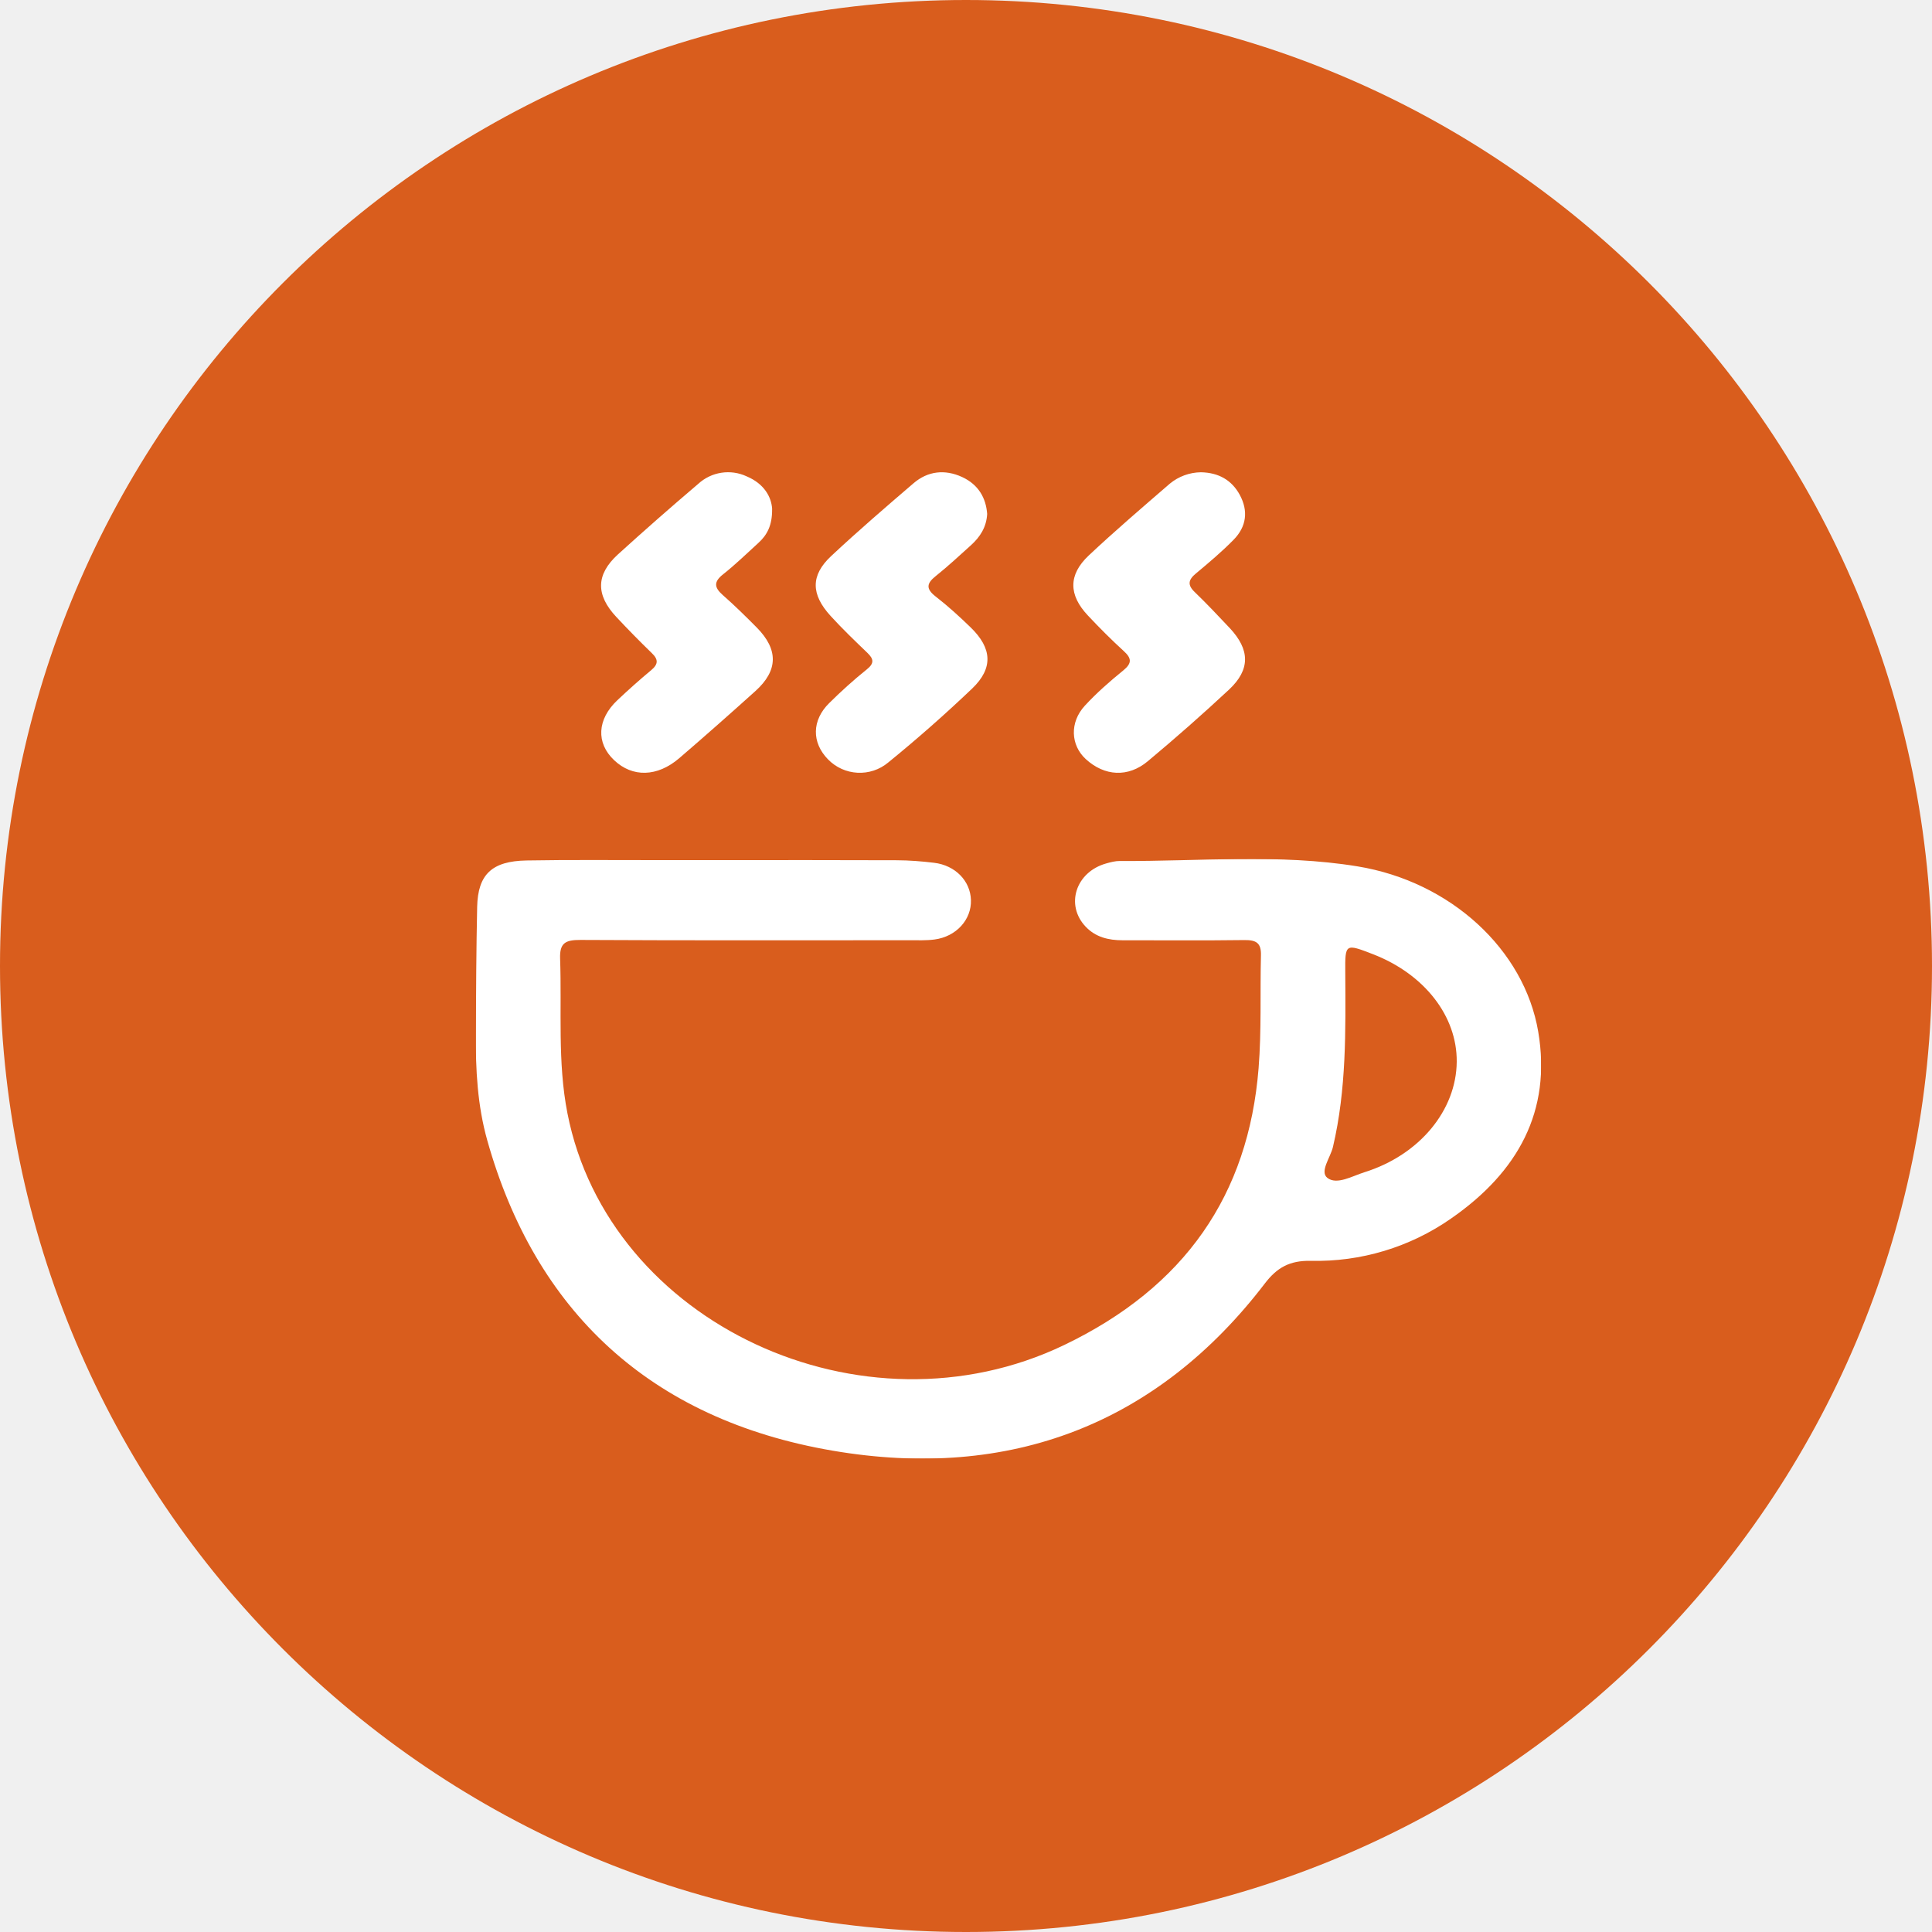
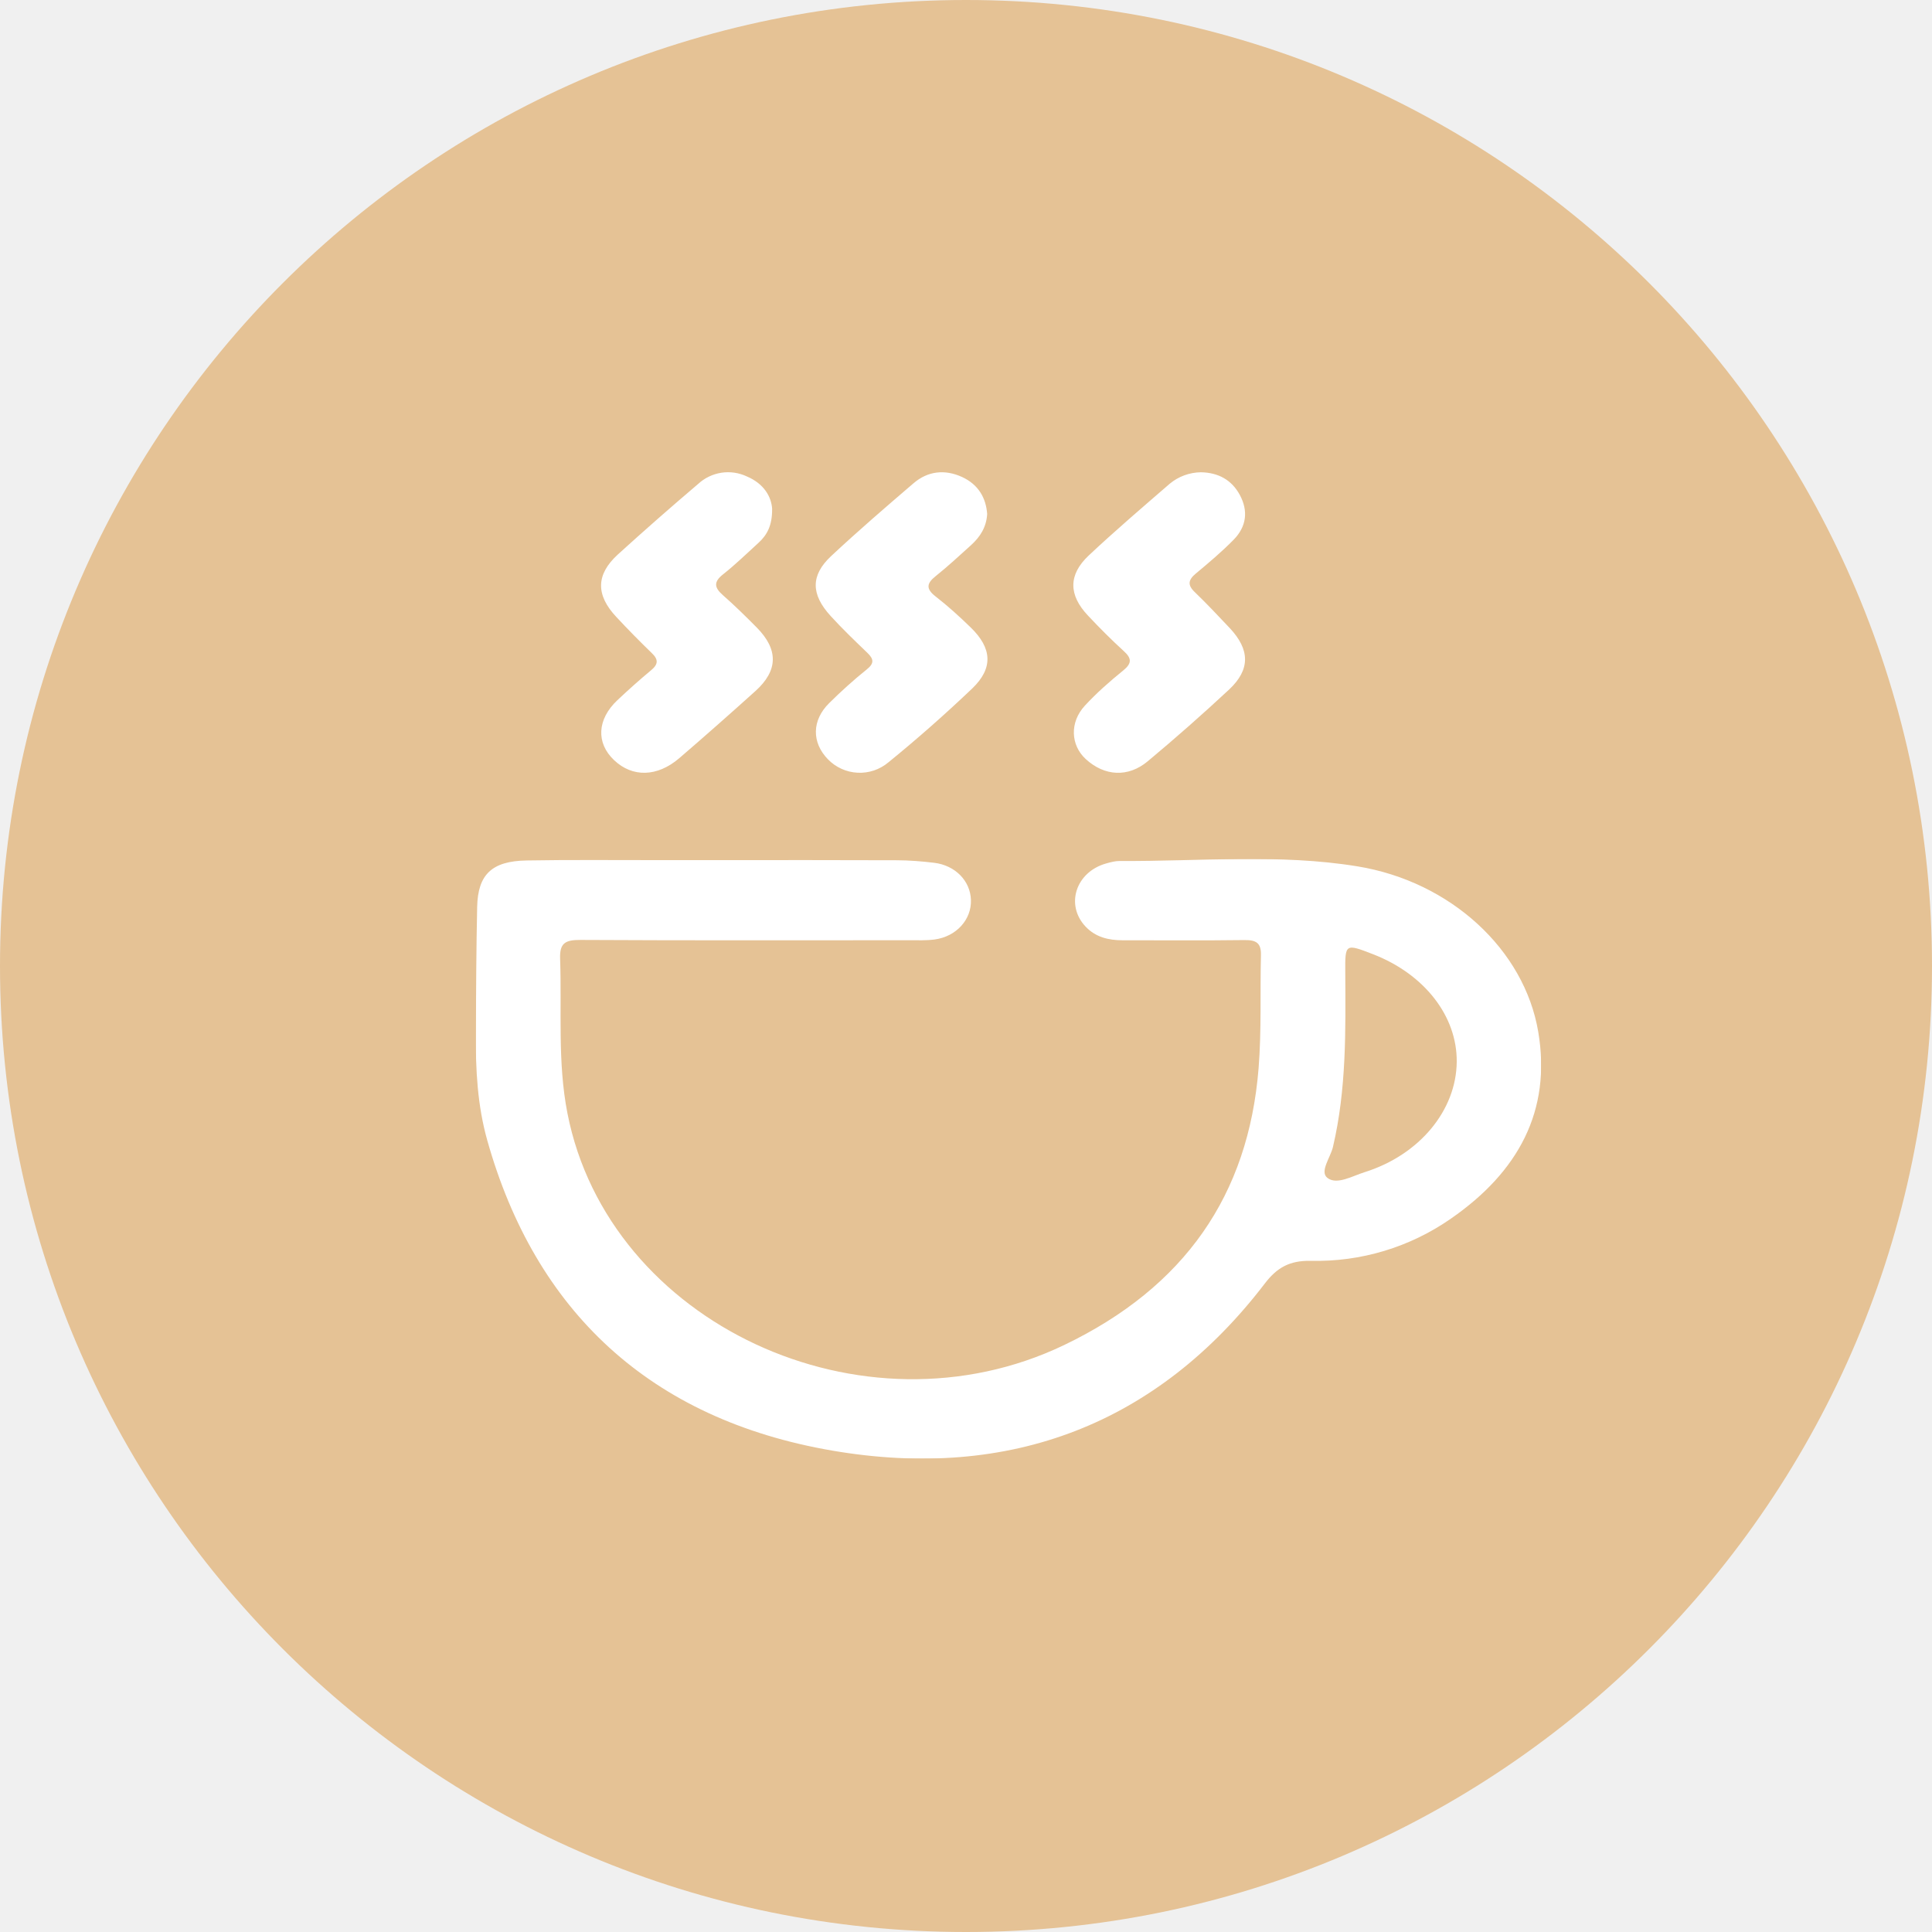
- <svg xmlns="http://www.w3.org/2000/svg" xmlns:xlink="http://www.w3.org/1999/xlink" width="45" height="45" viewBox="0 0 45 45">
+ <svg xmlns="http://www.w3.org/2000/svg" width="45" height="45" viewBox="0 0 45 45" fill="none">
+   <g id="icon-coffee-break 1" clip-path="url(#clip0_5_121)">
+     <g id="Group">
+       <path id="Vector" d="M22.5 45C34.926 45 45 34.926 45 22.5C45 10.074 34.926 0 22.5 0C10.074 0 0 10.074 0 22.5C0 34.926 10.074 45 22.5 45Z" fill="#E5C295" />
+       <g id="Group_2">
+         <g id="Mask group">
+           <mask id="mask0_5_121" style="mask-type:luminance" maskUnits="userSpaceOnUse" x="11" y="20" width="25" height="14">
+             <g id="Group_3">
+               <path id="Vector_2" d="M11.082 20.008H35.896V33.973H11.082V20.008Z" fill="white" />
+             </g>
+           </mask>
+           <g mask="url(#mask0_5_121)">
+             <path id="Vector_3" fill-rule="evenodd" clip-rule="evenodd" d="M33.93 24.73C33.94 23.667 33.176 22.688 31.979 22.225C31.334 21.975 31.329 21.977 31.334 22.645C31.342 24.008 31.363 25.371 31.047 26.715C30.989 26.961 30.732 27.29 30.917 27.435C31.137 27.606 31.495 27.393 31.779 27.304C33.059 26.904 33.921 25.864 33.93 24.73ZM16.764 20.034C18.138 20.034 19.513 20.031 20.887 20.037C21.177 20.038 21.468 20.061 21.757 20.096C22.251 20.155 22.602 20.519 22.615 20.963C22.63 21.421 22.272 21.817 21.765 21.883C21.574 21.908 21.378 21.9 21.183 21.9C18.628 21.9 16.073 21.907 13.519 21.893C13.163 21.891 13.034 21.969 13.046 22.326C13.088 23.529 12.982 24.735 13.217 25.932C14.177 30.827 20.094 33.581 24.787 31.328C27.595 29.98 29.079 27.833 29.315 24.881C29.385 24.003 29.348 23.127 29.37 22.249C29.377 21.969 29.267 21.892 28.983 21.896C28.039 21.909 27.094 21.899 26.15 21.901C25.817 21.901 25.518 21.828 25.287 21.584C24.808 21.08 25.056 20.311 25.763 20.112C25.869 20.082 25.981 20.052 26.089 20.054C27.933 20.066 29.788 19.88 31.617 20.179C33.789 20.534 35.504 22.119 35.828 24.029C36.142 25.877 35.358 27.3 33.799 28.381C32.841 29.051 31.694 29.396 30.526 29.367C30.038 29.359 29.744 29.524 29.462 29.893C26.966 33.157 23.538 34.497 19.394 33.789C15.126 33.059 12.465 30.522 11.35 26.563C11.12 25.748 11.077 24.91 11.083 24.068C11.089 23.086 11.093 22.104 11.114 21.122C11.131 20.367 11.457 20.056 12.265 20.042C13.278 20.024 14.292 20.035 15.305 20.034H16.764Z" fill="white" />
+           </g>
+         </g>
+       </g>
+       <path id="Vector_4" fill-rule="evenodd" clip-rule="evenodd" d="M27.97 11C28.383 11.007 28.69 11.183 28.876 11.525C29.079 11.9 29.035 12.265 28.732 12.573C28.459 12.851 28.157 13.106 27.854 13.358C27.677 13.505 27.654 13.624 27.827 13.79C28.109 14.062 28.377 14.346 28.644 14.63C29.114 15.132 29.126 15.594 28.629 16.06C28.013 16.634 27.381 17.191 26.735 17.73C26.275 18.115 25.725 18.08 25.29 17.681C24.937 17.357 24.91 16.826 25.268 16.437C25.54 16.142 25.848 15.871 26.164 15.615C26.371 15.446 26.358 15.331 26.173 15.163C25.883 14.899 25.607 14.621 25.34 14.337C24.888 13.858 24.88 13.389 25.358 12.939C25.97 12.364 26.611 11.816 27.248 11.265C27.451 11.097 27.706 11.004 27.97 11ZM17.984 11.857C17.988 12.238 17.868 12.461 17.662 12.648C17.392 12.894 17.13 13.149 16.842 13.377C16.619 13.553 16.635 13.684 16.836 13.861C17.111 14.102 17.37 14.358 17.626 14.616C18.134 15.13 18.126 15.619 17.593 16.098C17.009 16.624 16.419 17.146 15.822 17.659C15.309 18.099 14.731 18.111 14.304 17.706C13.88 17.306 13.906 16.756 14.38 16.309C14.635 16.069 14.897 15.834 15.168 15.609C15.336 15.469 15.336 15.359 15.18 15.21C14.899 14.938 14.625 14.659 14.358 14.373C13.875 13.86 13.876 13.385 14.392 12.914C15.006 12.356 15.629 11.809 16.261 11.272C16.411 11.133 16.599 11.043 16.801 11.011C17.003 10.98 17.21 11.01 17.395 11.097C17.798 11.267 17.968 11.574 17.985 11.857M22.993 11.972C22.976 12.277 22.83 12.505 22.617 12.698C22.347 12.942 22.08 13.19 21.795 13.418C21.581 13.588 21.562 13.714 21.792 13.893C22.08 14.116 22.35 14.363 22.61 14.615C23.106 15.097 23.14 15.561 22.646 16.035C22.017 16.634 21.366 17.209 20.692 17.757C20.492 17.925 20.235 18.012 19.974 17.998C19.712 17.985 19.466 17.873 19.284 17.685C18.904 17.295 18.906 16.778 19.314 16.376C19.591 16.102 19.882 15.838 20.189 15.592C20.369 15.448 20.35 15.348 20.203 15.206C19.911 14.926 19.619 14.645 19.347 14.347C18.887 13.844 18.878 13.402 19.358 12.953C19.98 12.371 20.628 11.813 21.278 11.256C21.609 10.972 22.005 10.925 22.41 11.111C22.795 11.289 22.966 11.604 22.993 11.971" fill="white" />
+     </g>
+   </g>
  <defs>
-     <path id="a" d="M.082.008h24.814v13.965H.082z" />
+     <clipPath id="clip0_5_121">
+       <rect width="45" height="45" fill="white" />
+     </clipPath>
  </defs>
-   <g fill="none" fill-rule="evenodd">
-     <circle cx="22.5" cy="22.5" r="22.5" fill="#D95D1D" />
-     <g transform="translate(11 20)">
-       <mask id="b" fill="#fff">
-         <use xlink:href="#a" />
-       </mask>
-       <path fill="#FFF" d="M22.93 4.73c.01-1.063-.754-2.042-1.951-2.505-.645-.25-.65-.248-.645.42.008 1.363.029 2.726-.287 4.07-.058.246-.315.575-.13.72.22.171.578-.042.862-.131 1.28-.4 2.142-1.44 2.151-2.574M5.764.034c1.374 0 2.749-.003 4.123.003.29.001.581.024.87.059.494.059.845.423.858.867.015.458-.343.854-.85.92-.191.025-.387.017-.582.017-2.555 0-5.11.007-7.664-.007-.356-.002-.485.076-.473.433.042 1.203-.064 2.409.171 3.606.96 4.895 6.877 7.649 11.57 5.396 2.808-1.348 4.292-3.495 4.528-6.447.07-.878.033-1.754.055-2.632.007-.28-.103-.357-.387-.353-.944.013-1.889.003-2.833.005-.333 0-.632-.073-.863-.317-.479-.504-.231-1.273.476-1.472.106-.03.218-.06.326-.058 1.844.012 3.699-.174 5.528.125 2.172.355 3.887 1.94 4.211 3.85.314 1.848-.47 3.271-2.029 4.352a5.476 5.476 0 0 1-3.273.986c-.488-.008-.782.157-1.064.526-2.496 3.264-5.924 4.604-10.068 3.896-4.268-.73-6.929-3.267-8.044-7.226C.12 5.748.077 4.91.083 4.068c.006-.982.01-1.964.031-2.946C.131.367.457.056 1.265.042 2.278.024 3.292.035 4.305.034h1.459" mask="url(#b)" />
-     </g>
-     <path fill="#FFF" d="M27.97 11c.413.007.72.183.906.525.203.375.159.74-.144 1.048-.273.278-.575.533-.878.785-.177.147-.2.266-.027.432.282.272.55.556.817.84.47.502.482.964-.015 1.43a46.058 46.058 0 0 1-1.894 1.67c-.46.385-1.01.35-1.445-.049-.353-.324-.38-.855-.022-1.244.272-.295.58-.566.896-.822.207-.169.194-.284.009-.452-.29-.264-.566-.542-.833-.826-.452-.479-.46-.948.018-1.398.612-.575 1.253-1.123 1.89-1.674A1.16 1.16 0 0 1 27.97 11M17.984 11.857c.004.381-.116.604-.322.791-.27.246-.532.501-.82.729-.223.176-.207.307-.006.484.275.241.534.497.79.755.508.514.5 1.003-.033 1.482-.584.526-1.174 1.048-1.771 1.561-.513.44-1.091.452-1.518.047-.424-.4-.398-.95.076-1.397.255-.24.517-.475.788-.7.168-.14.168-.25.012-.399a23.765 23.765 0 0 1-.822-.837c-.483-.513-.482-.988.034-1.459a76.083 76.083 0 0 1 1.869-1.642 1.027 1.027 0 0 1 1.134-.175c.403.17.573.477.59.76M22.993 11.972c-.017.305-.163.533-.376.726-.27.244-.537.492-.822.72-.214.17-.233.296-.003.475.288.223.558.47.818.722.496.482.53.946.036 1.42a33.25 33.25 0 0 1-1.954 1.722 1.033 1.033 0 0 1-1.408-.072c-.38-.39-.378-.907.03-1.309.277-.274.568-.538.875-.784.18-.144.161-.244.014-.386-.292-.28-.584-.561-.856-.859-.46-.503-.469-.945.011-1.394.622-.582 1.27-1.14 1.92-1.697.331-.284.727-.331 1.132-.145.385.178.556.493.583.86" />
-   </g>
</svg>
